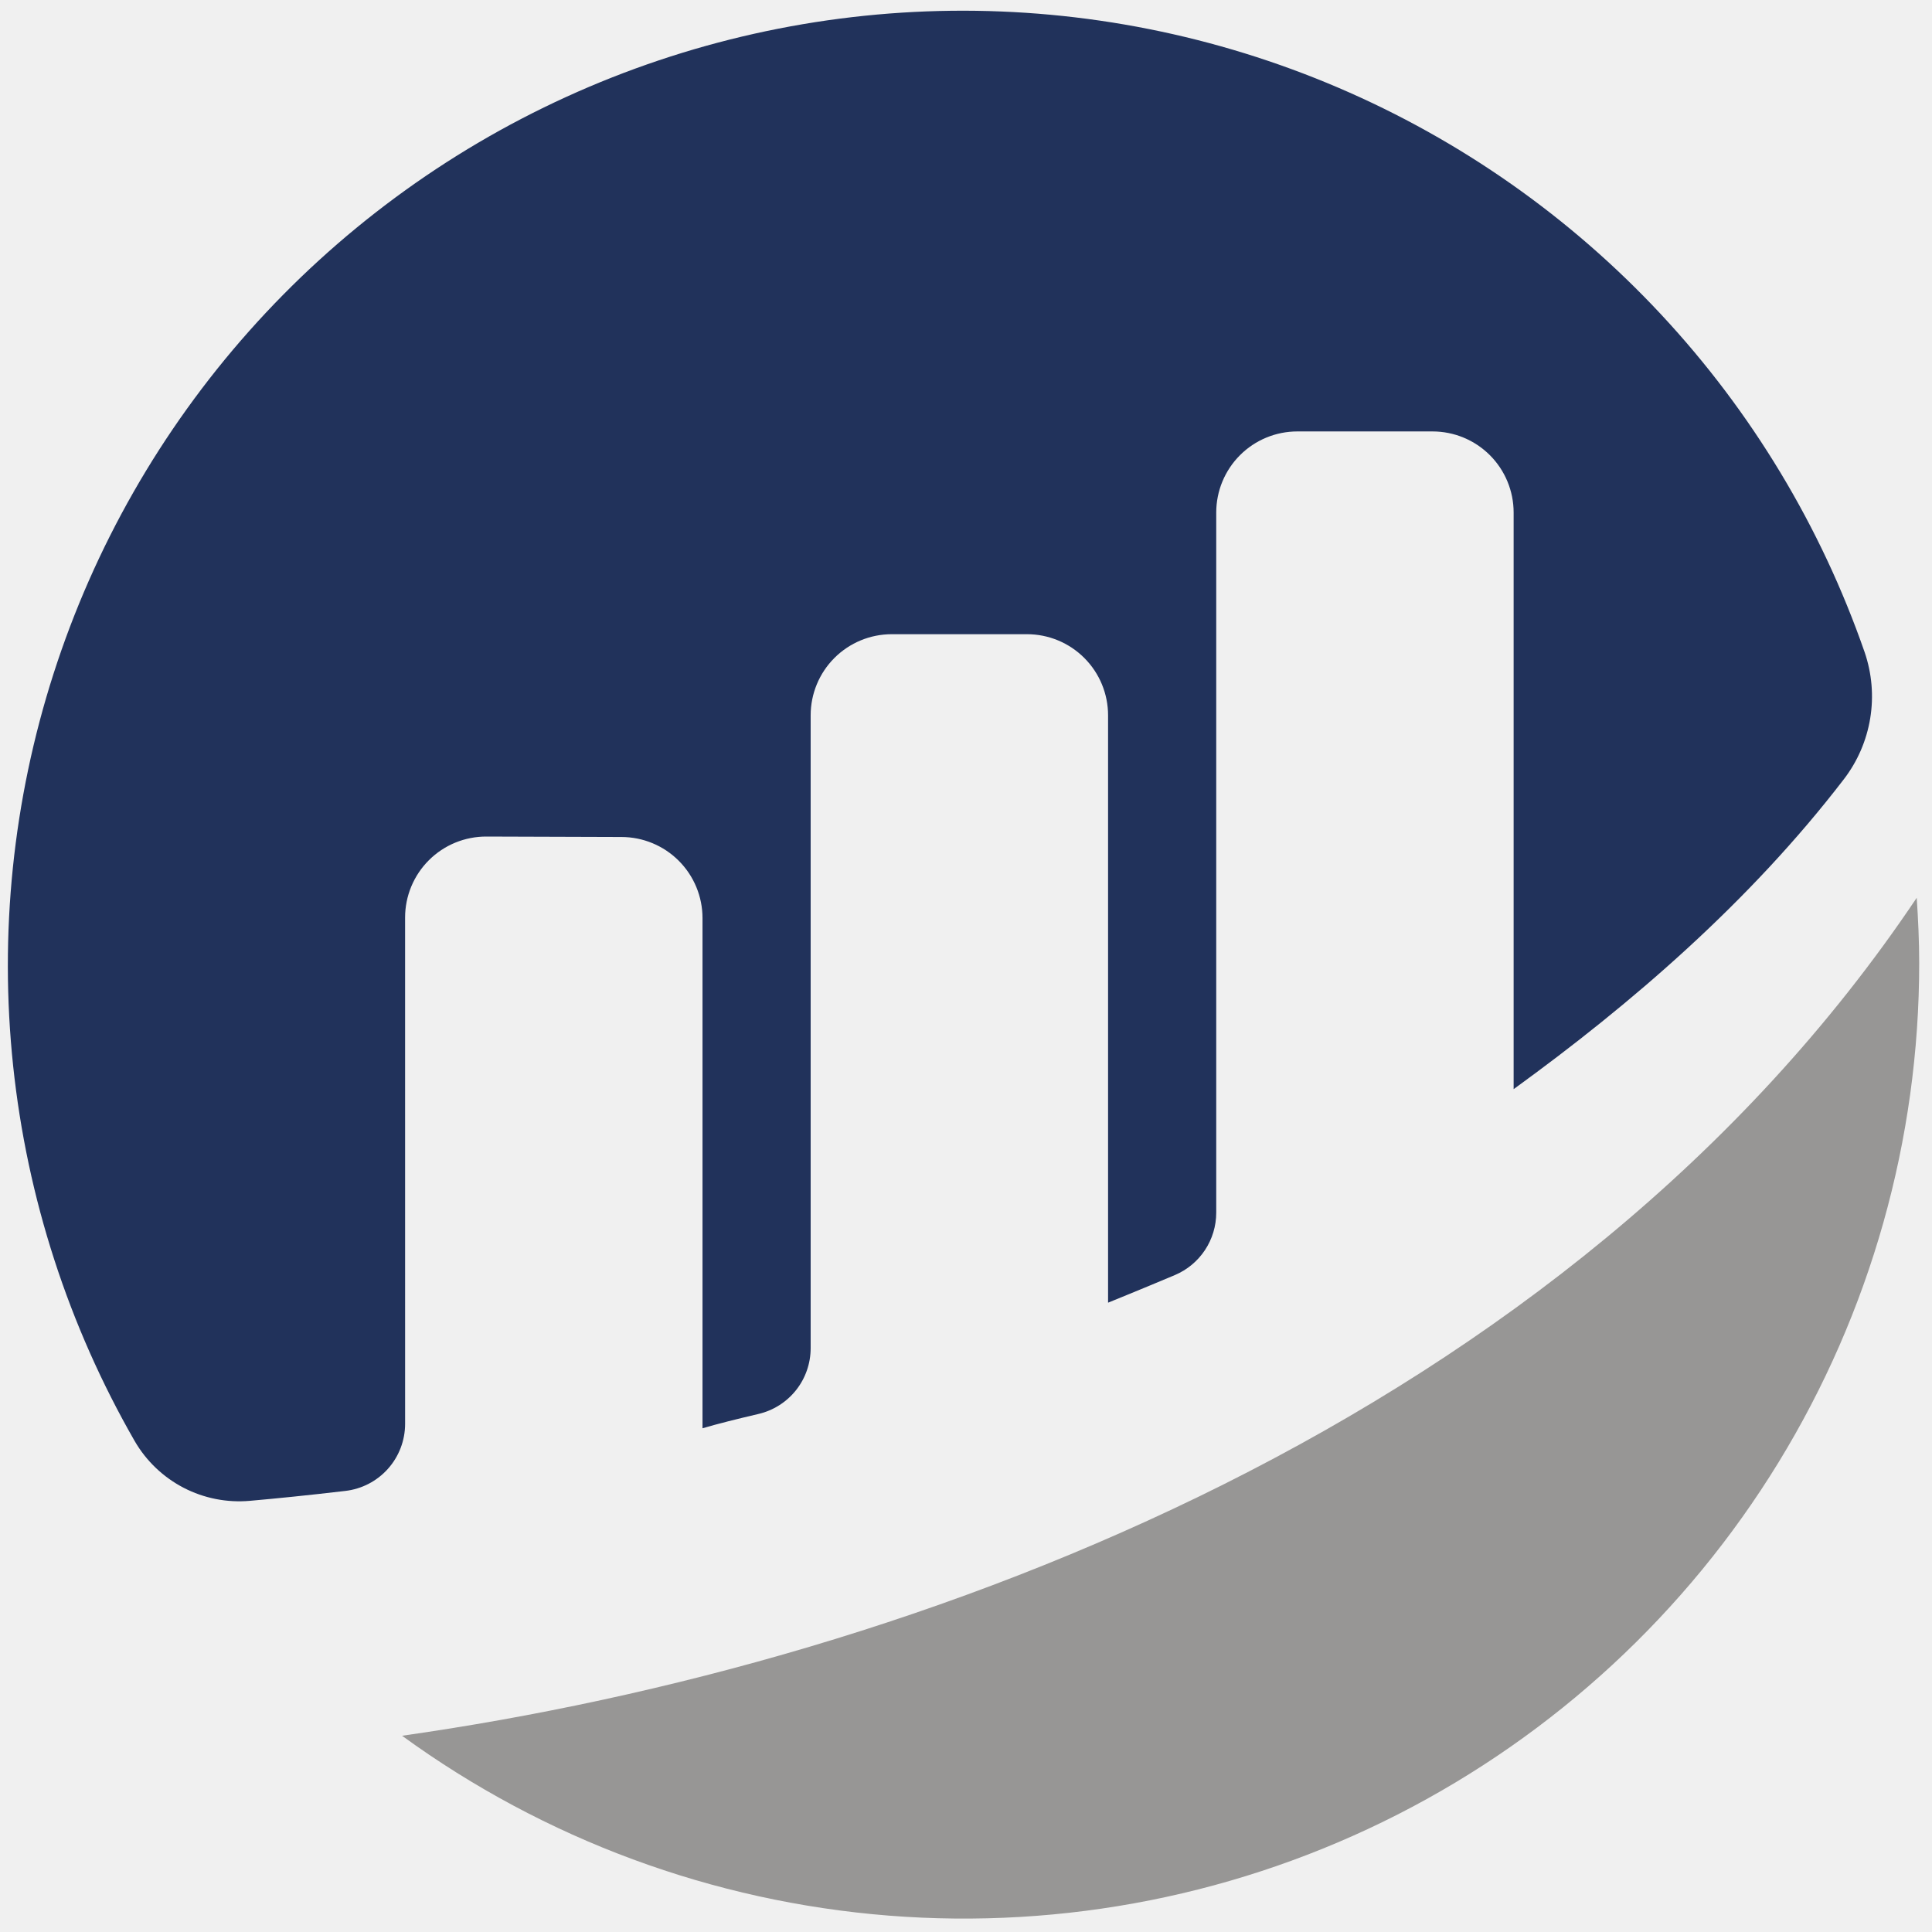
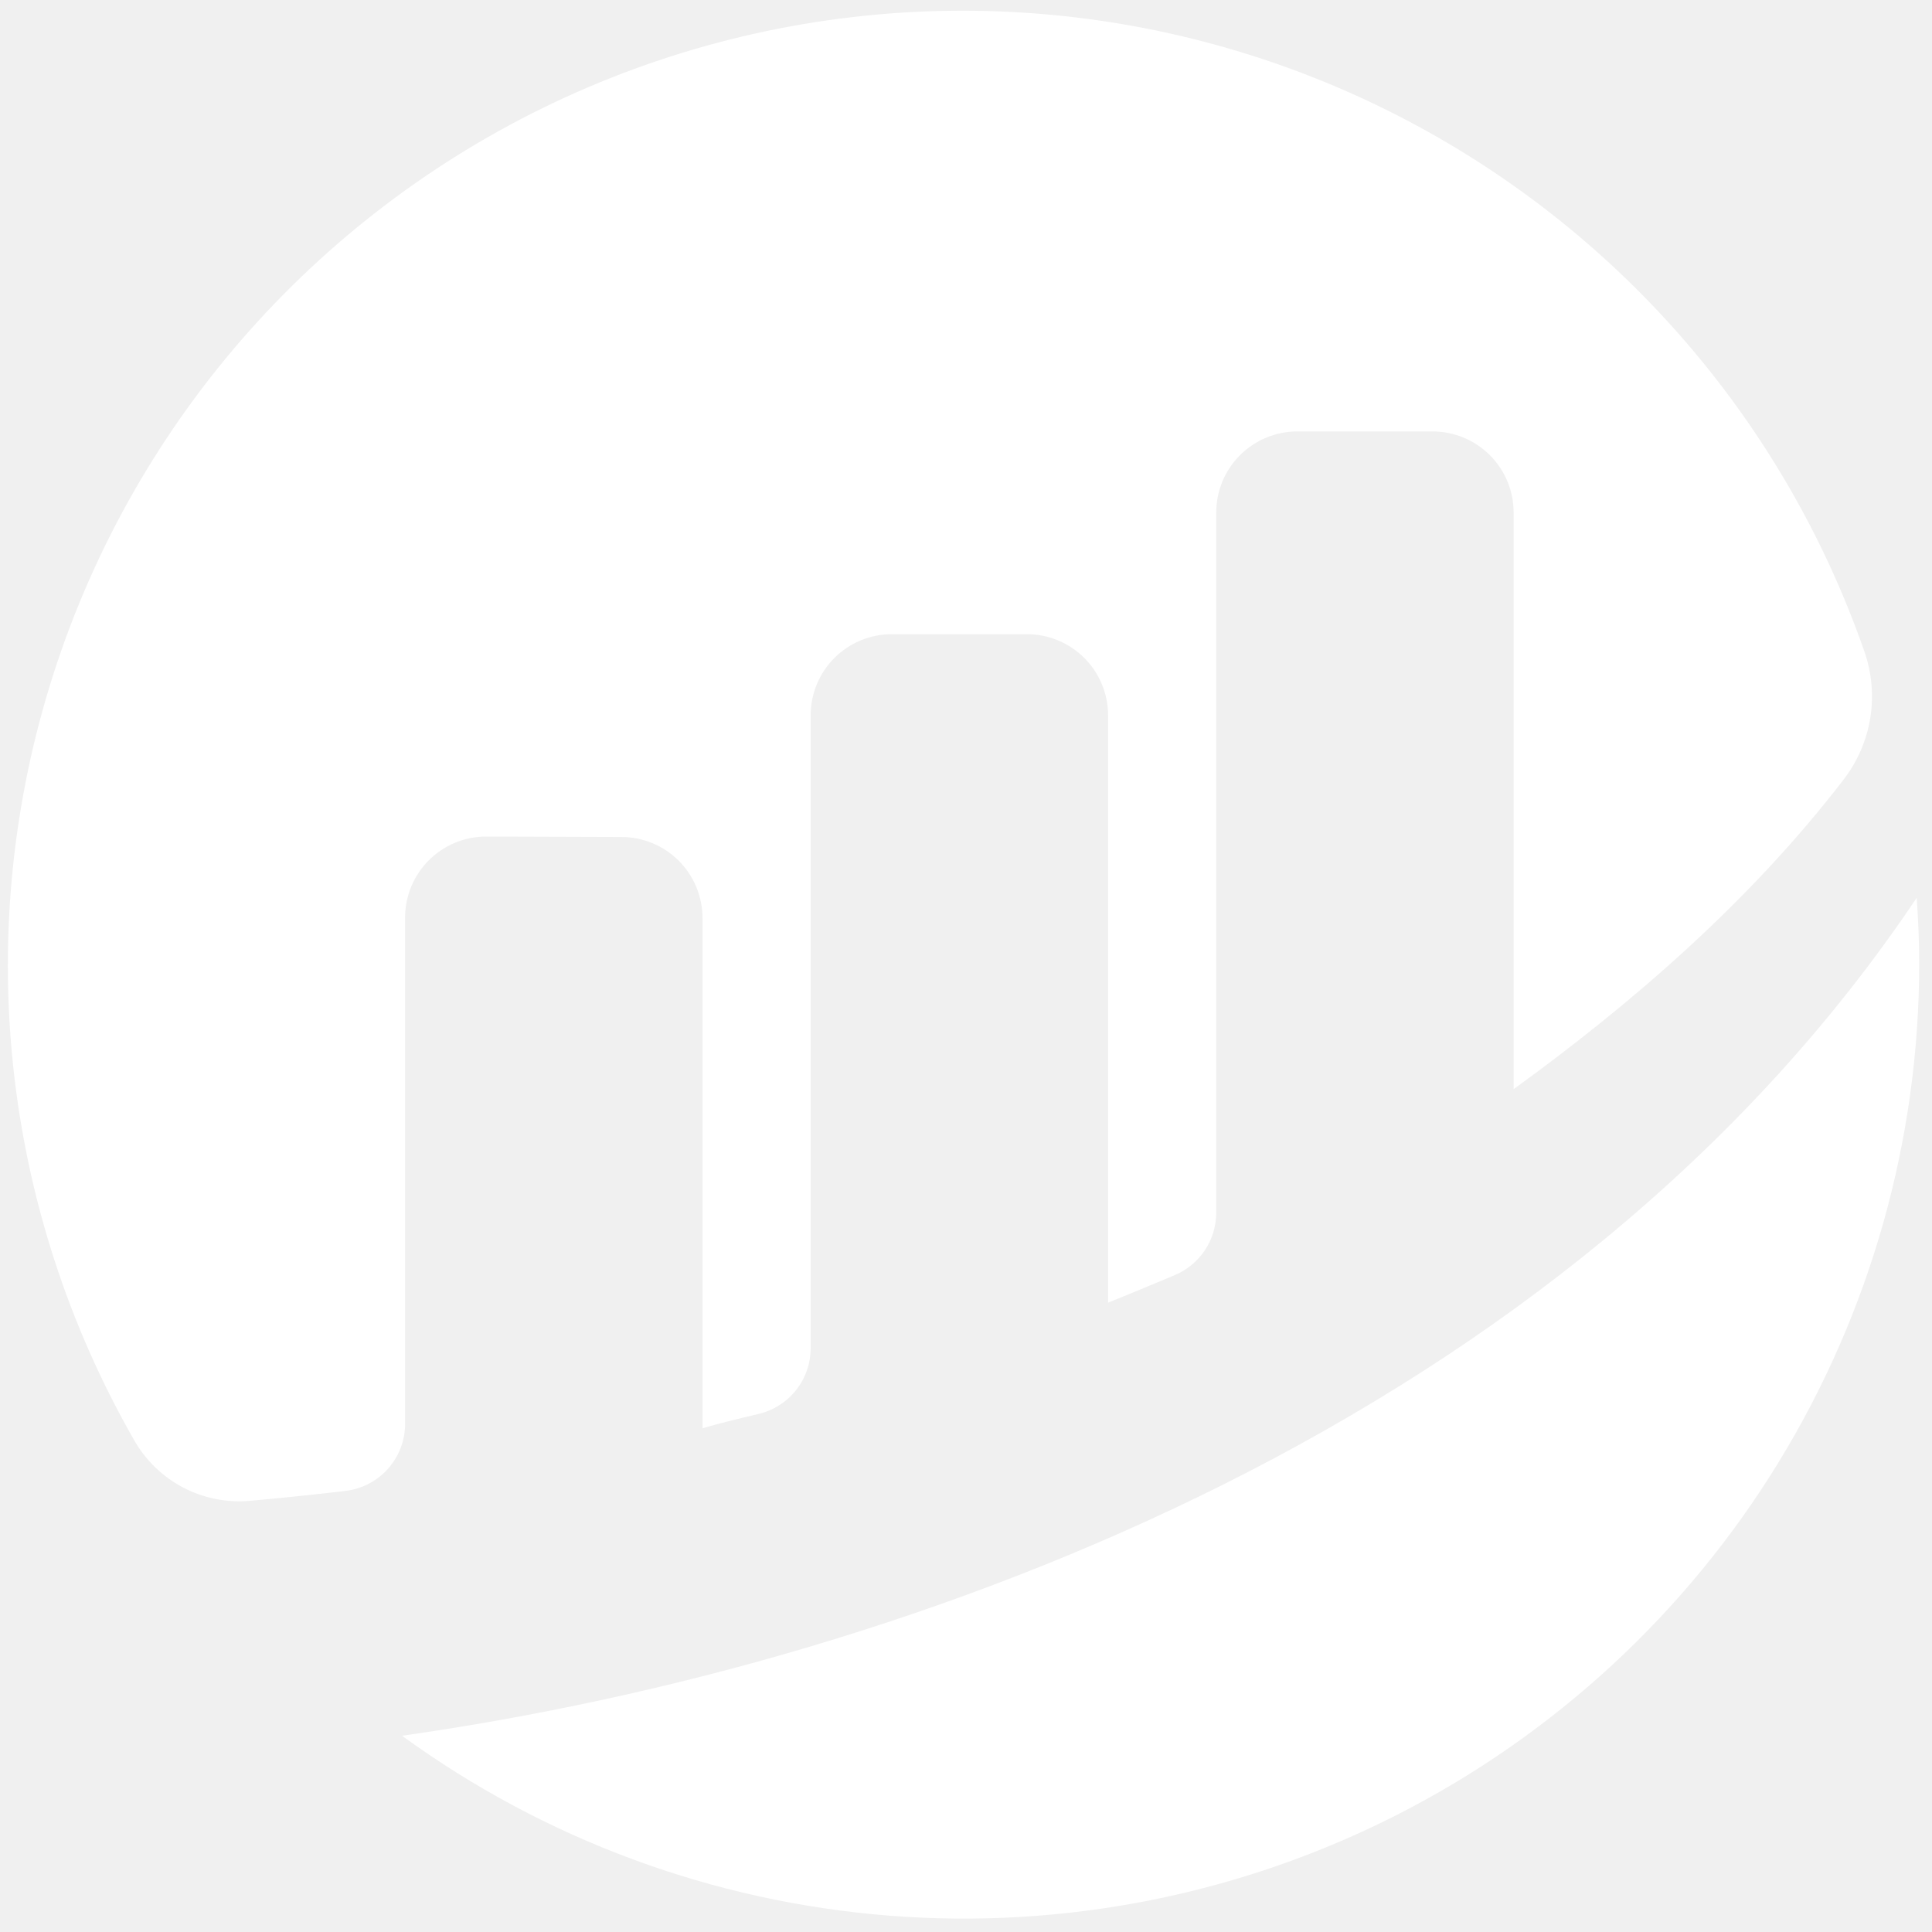
<svg xmlns="http://www.w3.org/2000/svg" width="123" height="123" viewBox="0 0 123 123" fill="none">
-   <path d="M25.79 58.415C25.79 57.736 25.924 57.063 26.185 56.436C26.446 55.809 26.828 55.24 27.309 54.761C27.791 54.281 28.362 53.902 28.99 53.644C29.619 53.387 30.292 53.256 30.971 53.259L39.561 53.287C40.931 53.287 42.244 53.831 43.212 54.799C44.181 55.768 44.725 57.081 44.725 58.451V90.931C45.692 90.644 46.934 90.338 48.293 90.018C49.237 89.796 50.078 89.262 50.681 88.502C51.283 87.742 51.61 86.801 51.61 85.831V45.541C51.61 44.171 52.154 42.858 53.122 41.889C54.091 40.92 55.404 40.376 56.774 40.376H65.381C66.751 40.376 68.064 40.92 69.032 41.889C70.001 42.858 70.545 44.171 70.545 45.541V82.934C70.545 82.934 72.7 82.062 74.799 81.176C75.579 80.846 76.244 80.294 76.712 79.589C77.18 78.883 77.43 78.055 77.431 77.209V32.631C77.431 31.262 77.975 29.948 78.943 28.98C79.911 28.011 81.225 27.467 82.594 27.467H91.201C92.571 27.467 93.884 28.011 94.853 28.979C95.821 29.948 96.365 31.261 96.365 32.631V69.34C103.827 63.932 111.389 57.428 117.39 49.607C118.261 48.472 118.837 47.139 119.067 45.727C119.297 44.315 119.174 42.868 118.709 41.515C115.931 33.523 111.516 26.198 105.745 20.011C99.974 13.823 92.975 8.908 85.195 5.58C77.416 2.253 69.028 0.586 60.567 0.686C52.106 0.787 43.76 2.652 36.062 6.164C28.364 9.675 21.483 14.755 15.861 21.078C10.239 27.401 5.998 34.828 3.411 42.884C0.824 50.94 -0.053 59.447 0.837 67.862C1.726 76.276 4.363 84.412 8.577 91.749C9.311 93.014 10.391 94.044 11.69 94.718C12.989 95.391 14.454 95.679 15.911 95.549C17.539 95.406 19.566 95.203 21.976 94.92C23.025 94.801 23.994 94.3 24.697 93.513C25.401 92.725 25.79 91.707 25.791 90.651L25.79 58.415Z" fill="#21325B" />
-   <path d="M25.602 110.51C34.674 117.11 45.396 121.072 56.58 121.957C67.765 122.841 78.976 120.615 88.973 115.523C98.971 110.431 107.364 102.673 113.226 93.107C119.087 83.54 122.188 72.539 122.185 61.32C122.185 59.92 122.12 58.535 122.027 57.158C99.808 90.296 58.783 105.788 25.604 110.505" fill="#979695" />
+   <path d="M25.79 58.415C25.79 57.736 25.924 57.063 26.185 56.436C26.446 55.809 26.828 55.24 27.309 54.761C27.791 54.281 28.362 53.902 28.99 53.644C29.619 53.387 30.292 53.256 30.971 53.259L39.561 53.287C40.931 53.287 42.244 53.831 43.212 54.799C44.181 55.768 44.725 57.081 44.725 58.451V90.931C45.692 90.644 46.934 90.338 48.293 90.018C49.237 89.796 50.078 89.262 50.681 88.502C51.283 87.742 51.61 86.801 51.61 85.831V45.541C51.61 44.171 52.154 42.858 53.122 41.889C54.091 40.92 55.404 40.376 56.774 40.376H65.381C66.751 40.376 68.064 40.92 69.032 41.889C70.001 42.858 70.545 44.171 70.545 45.541V82.934C70.545 82.934 72.7 82.062 74.799 81.176C75.579 80.846 76.244 80.294 76.712 79.589C77.18 78.883 77.43 78.055 77.431 77.209V32.631C77.431 31.262 77.975 29.948 78.943 28.98C79.911 28.011 81.225 27.467 82.594 27.467H91.201C92.571 27.467 93.884 28.011 94.853 28.979C95.821 29.948 96.365 31.261 96.365 32.631V69.34C103.827 63.932 111.389 57.428 117.39 49.607C118.261 48.472 118.837 47.139 119.067 45.727C119.297 44.315 119.174 42.868 118.709 41.515C115.931 33.523 111.516 26.198 105.745 20.011C99.974 13.823 92.975 8.908 85.195 5.58C77.416 2.253 69.028 0.586 60.567 0.686C52.106 0.787 43.76 2.652 36.062 6.164C28.364 9.675 21.483 14.755 15.861 21.078C10.239 27.401 5.998 34.828 3.411 42.884C0.824 50.94 -0.053 59.447 0.837 67.862C1.726 76.276 4.363 84.412 8.577 91.749C9.311 93.014 10.391 94.044 11.69 94.718C12.989 95.391 14.454 95.679 15.911 95.549C17.539 95.406 19.566 95.203 21.976 94.92C23.025 94.801 23.994 94.3 24.697 93.513C25.401 92.725 25.79 91.707 25.791 90.651L25.79 58.415Z" fill="#ffffff" />
+   <path d="M25.602 110.51C34.674 117.11 45.396 121.072 56.58 121.957C67.765 122.841 78.976 120.615 88.973 115.523C98.971 110.431 107.364 102.673 113.226 93.107C119.087 83.54 122.188 72.539 122.185 61.32C122.185 59.92 122.12 58.535 122.027 57.158C99.808 90.296 58.783 105.788 25.604 110.505" fill="#ffffff" />
</svg>
